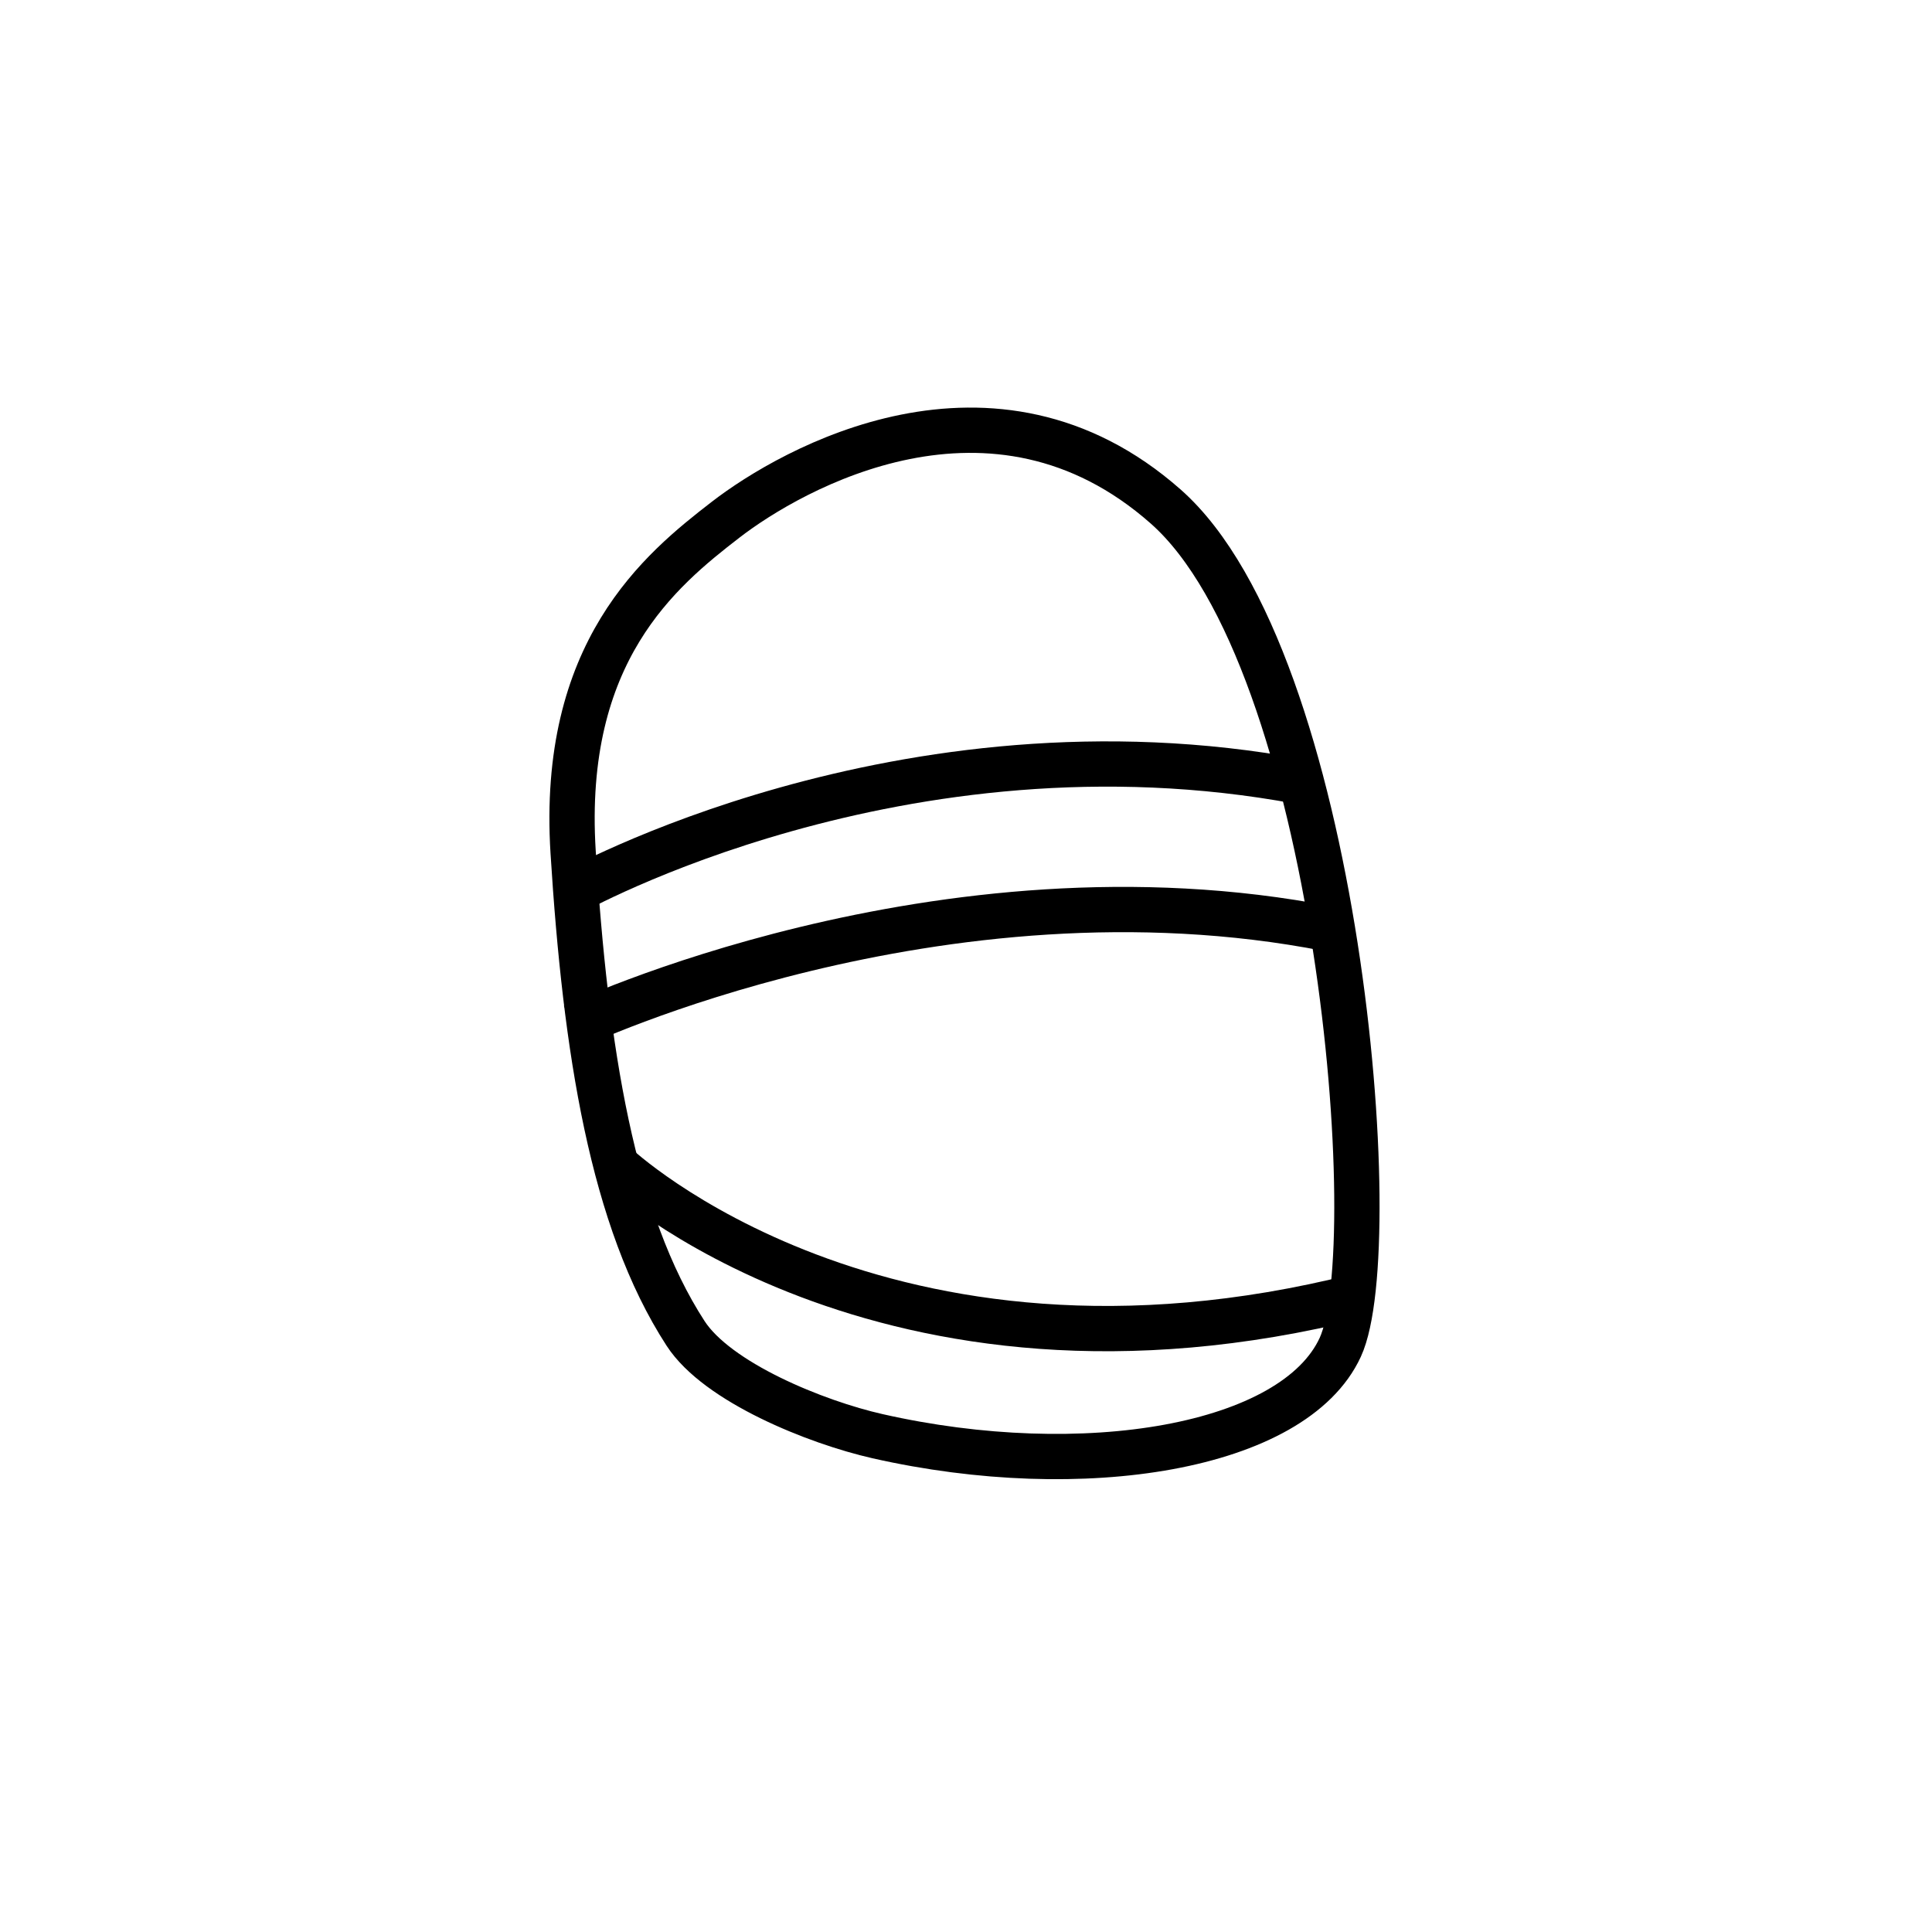
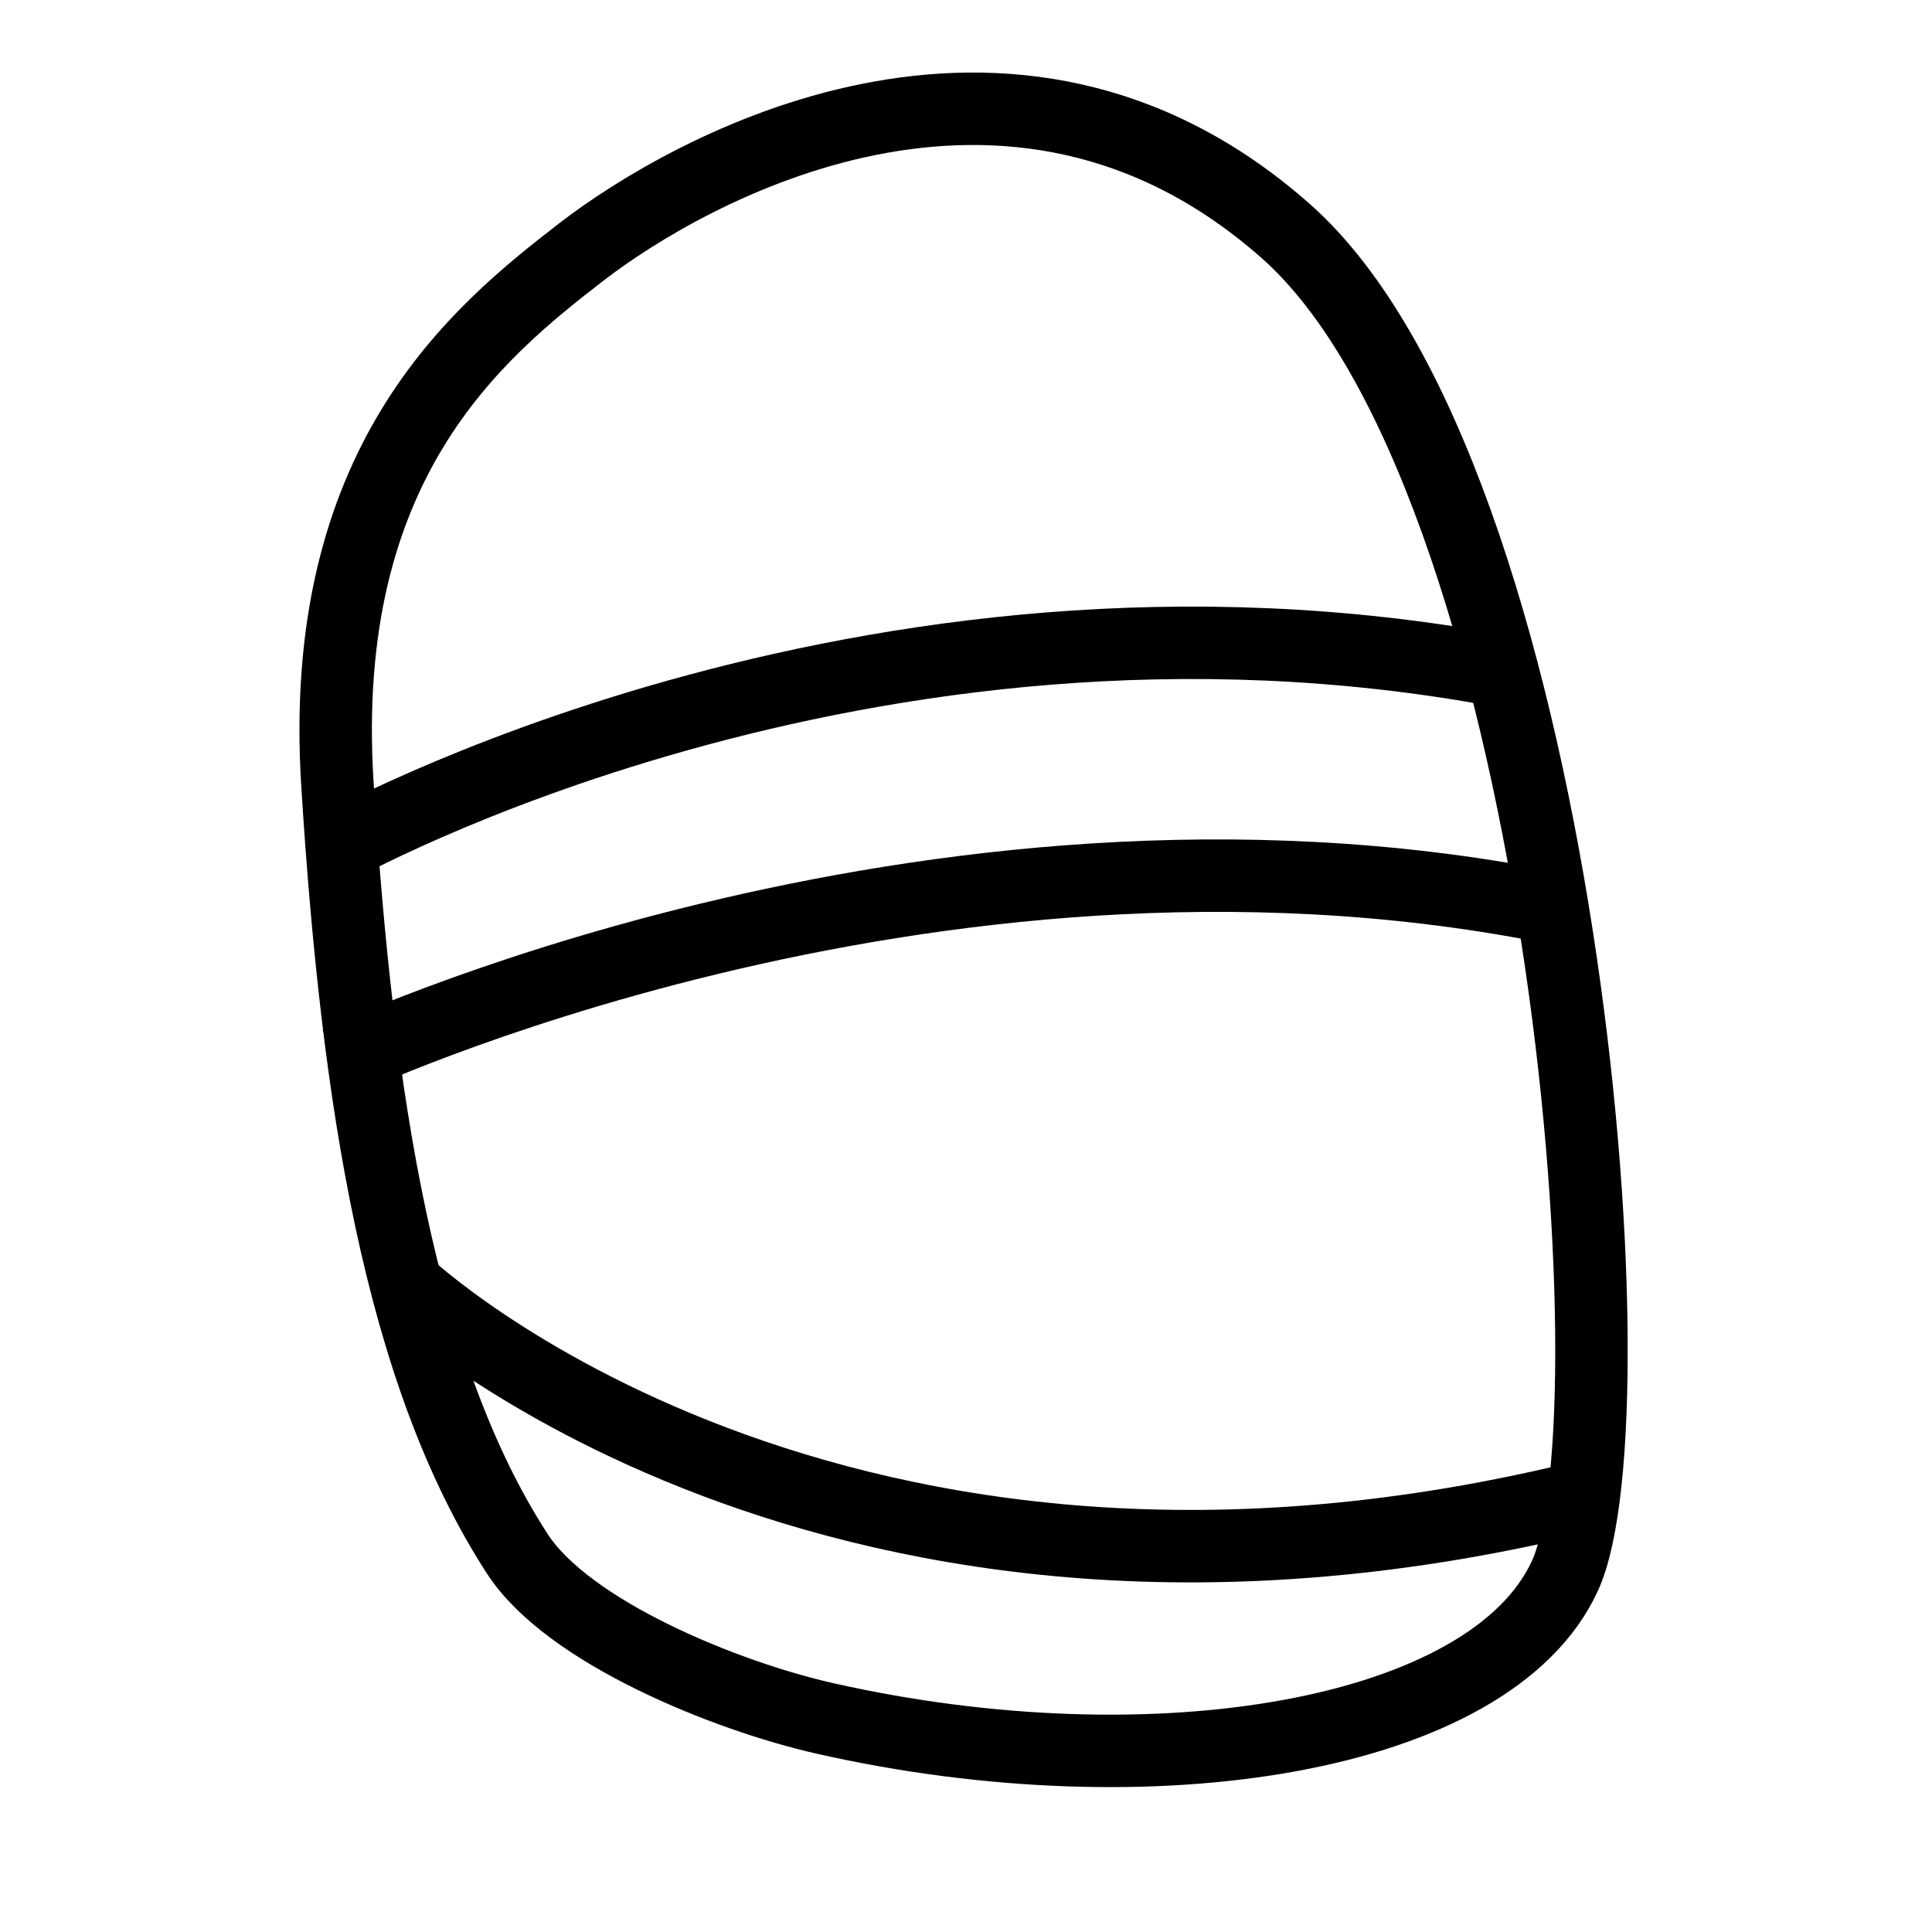
- <svg xmlns="http://www.w3.org/2000/svg" id="_58img_BeautyDevice_80" data-name="58img_BeautyDevice_80" width="128" height="128" viewBox="0 0 128 128">
-   <rect id="Rectangle" width="128" height="128" fill="none" />
-   <g id="ic" transform="translate(37 28)">
+ <svg xmlns="http://www.w3.org/2000/svg" id="img_BeautyDevice_80" width="80" height="80" viewBox="0 0 80 80">
+   <rect id="Rectangle" width="80" height="80" fill="none" />
+   <g id="ic" transform="translate(13 4)">
    <path id="Path" d="M10.177,5.93C5.83,9.286-.759,14.681.071,27.955c.817,13.06,2.59,24.392,7.448,31.882,2.1,3.245,8.635,5.889,12.718,6.814,13.619,3.086,27.591.778,30.66-5.892s-.108-45.585-11.566-55.7S14.523,2.574,10.177,5.93Z" transform="translate(0.9 0.5)" fill="none" stroke="#000" stroke-miterlimit="10" stroke-width="3" />
    <path id="Path-2" data-name="Path" d="M0,0S17.3,16.894,48.981,9.5" transform="matrix(1, -0.017, 0.017, 1, 3.823, 49.209)" fill="none" stroke="#000" stroke-miterlimit="10" stroke-width="3" />
    <path id="Path-3" data-name="Path" d="M0,8S24.241-3.5,50,1.533" transform="translate(1 32)" fill="none" stroke="#000" stroke-miterlimit="10" stroke-width="3" />
    <path id="Path-4" data-name="Path" d="M0,10S21.412-3.058,48,.935" transform="matrix(0.999, 0.035, -0.035, 0.999, 1.189, 21.165)" fill="none" stroke="#000" stroke-miterlimit="10" stroke-width="3" />
  </g>
</svg>
